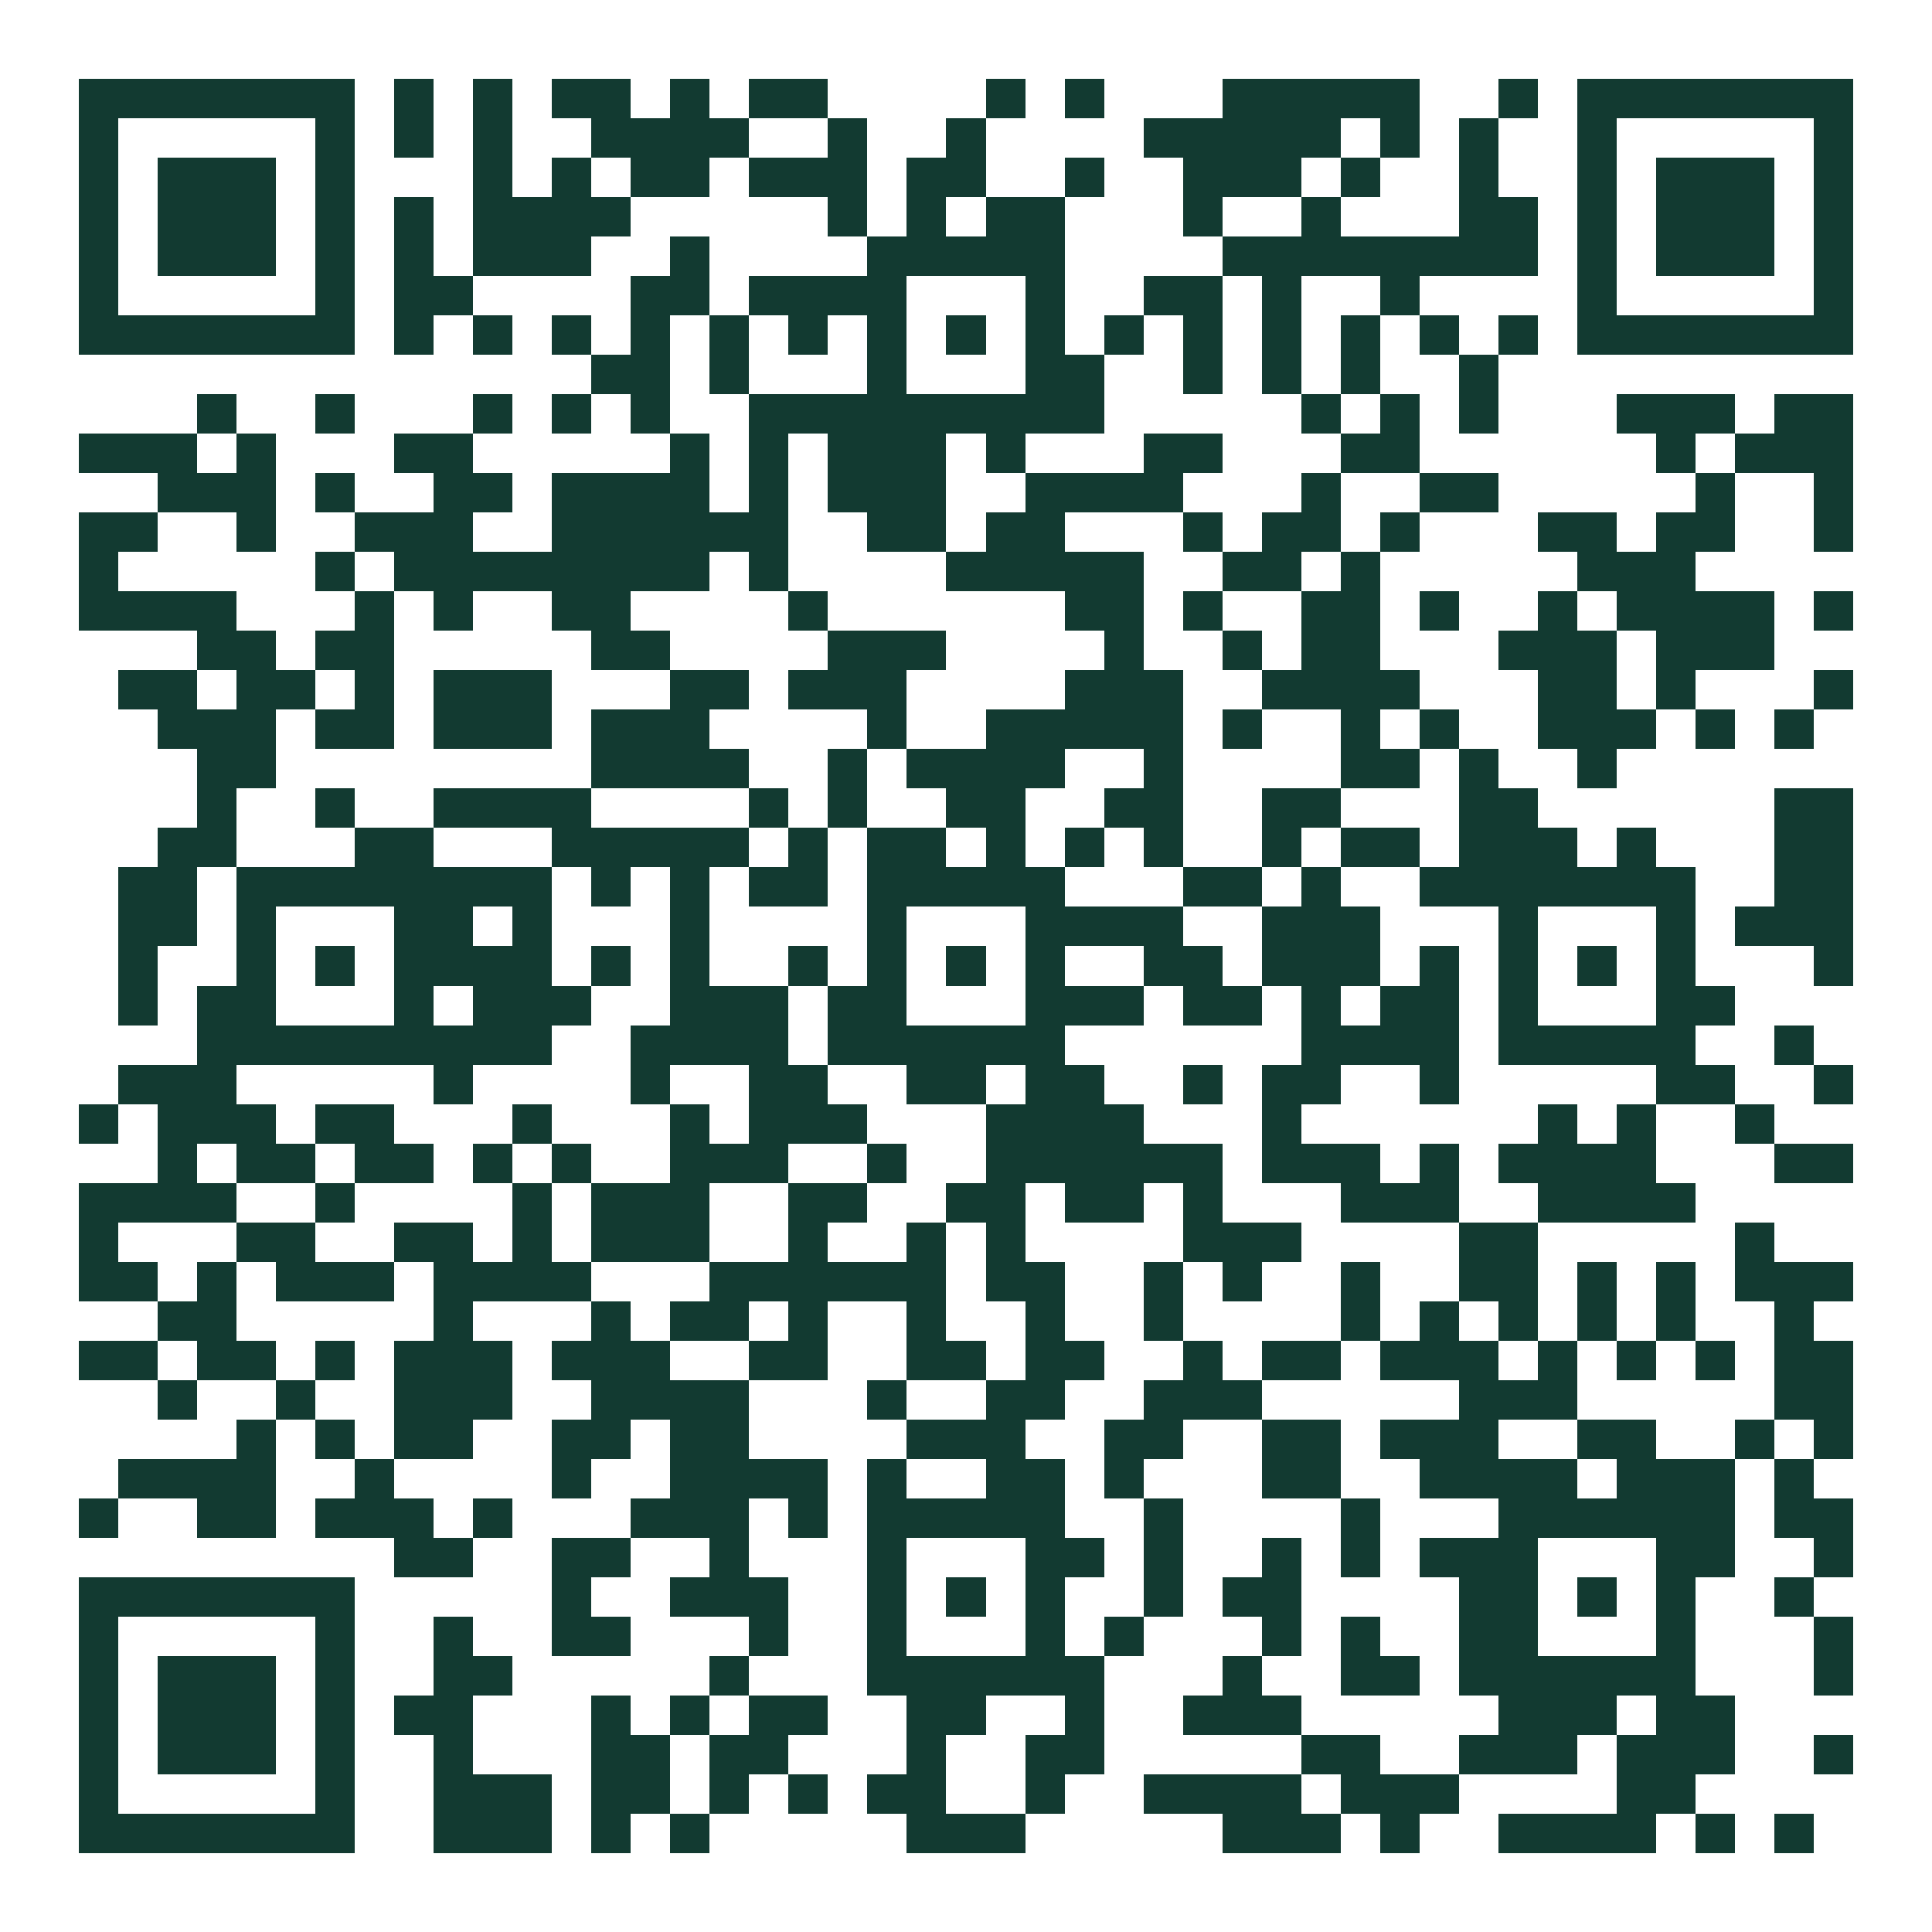
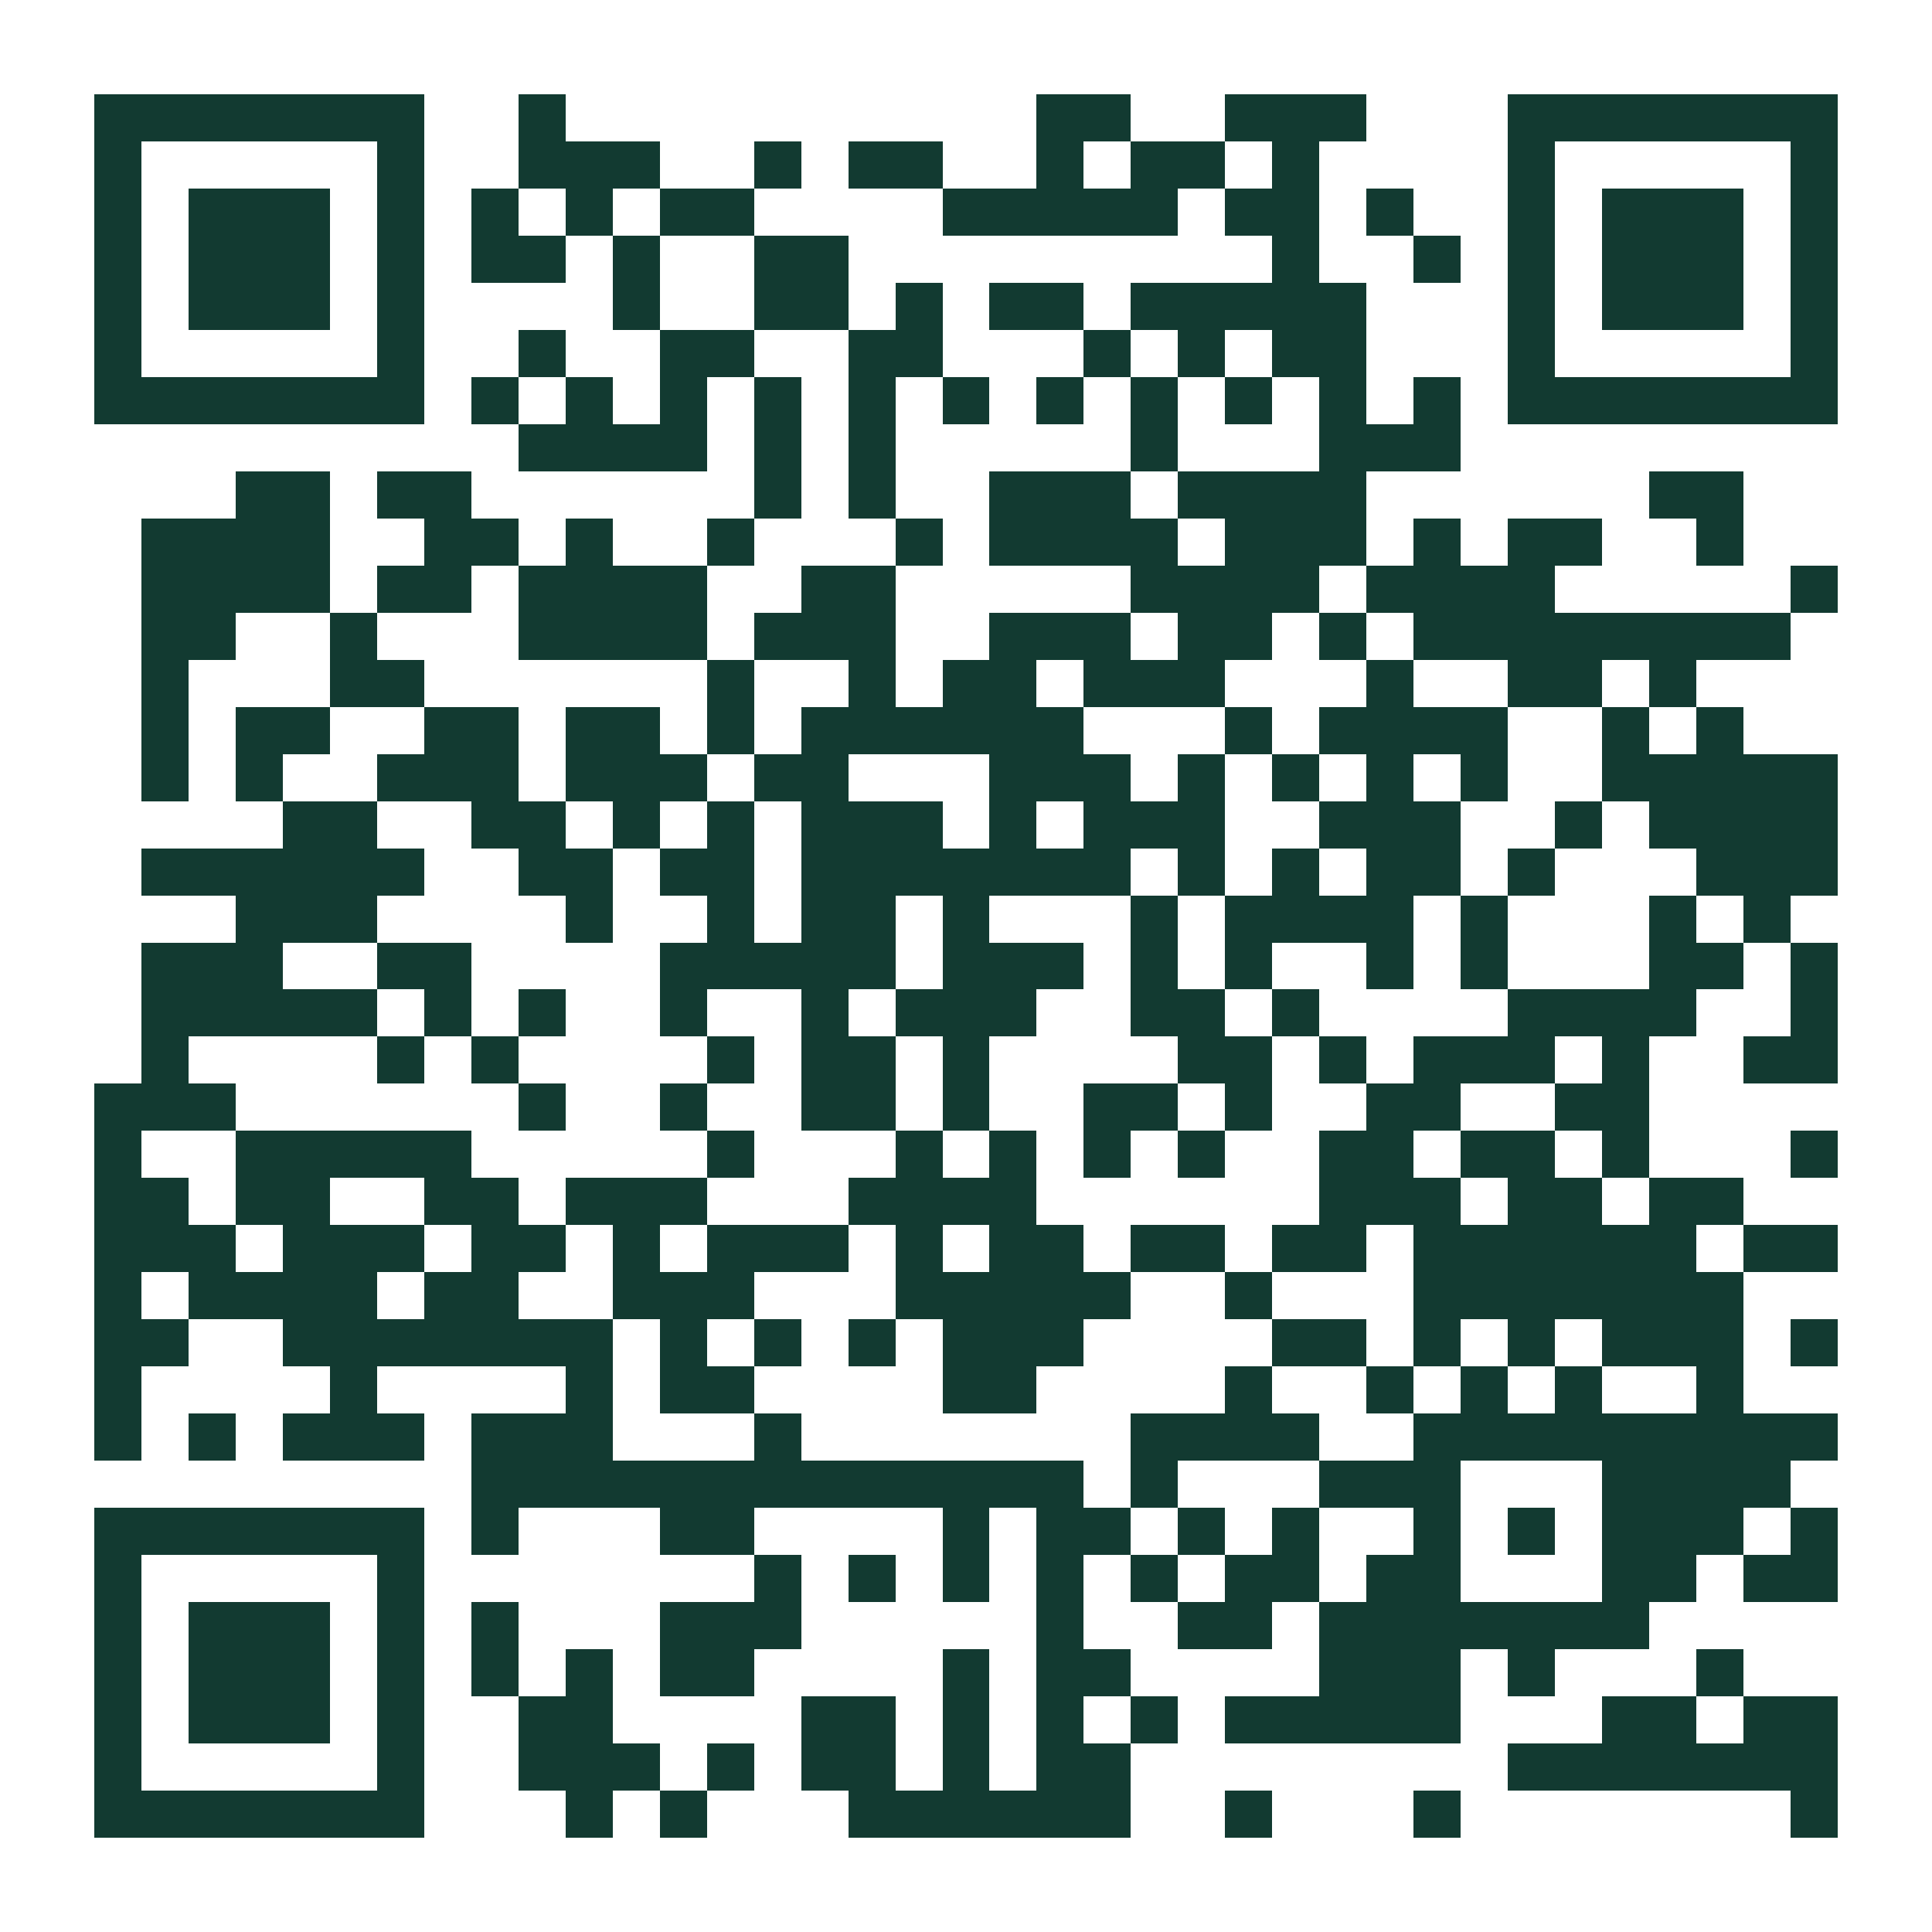
- <svg xmlns="http://www.w3.org/2000/svg" viewBox="0 0 49 49" shape-rendering="crispEdges">
-   <path fill="#ffffff" d="M0 0h49v49H0z" />
-   <path stroke="#123a31" d="M2 2.5h7m1 0h1m1 0h1m1 0h2m1 0h1m1 0h2m4 0h1m1 0h1m3 0h5m2 0h1m1 0h7M2 3.5h1m5 0h1m1 0h1m1 0h1m2 0h4m2 0h1m2 0h1m4 0h5m1 0h1m1 0h1m2 0h1m5 0h1M2 4.5h1m1 0h3m1 0h1m3 0h1m1 0h1m1 0h2m1 0h3m1 0h2m2 0h1m2 0h3m1 0h1m2 0h1m2 0h1m1 0h3m1 0h1M2 5.5h1m1 0h3m1 0h1m1 0h1m1 0h4m5 0h1m1 0h1m1 0h2m3 0h1m2 0h1m3 0h2m1 0h1m1 0h3m1 0h1M2 6.5h1m1 0h3m1 0h1m1 0h1m1 0h3m2 0h1m4 0h5m4 0h8m1 0h1m1 0h3m1 0h1M2 7.5h1m5 0h1m1 0h2m4 0h2m1 0h4m3 0h1m2 0h2m1 0h1m2 0h1m4 0h1m5 0h1M2 8.5h7m1 0h1m1 0h1m1 0h1m1 0h1m1 0h1m1 0h1m1 0h1m1 0h1m1 0h1m1 0h1m1 0h1m1 0h1m1 0h1m1 0h1m1 0h1m1 0h7M15 9.5h2m1 0h1m3 0h1m3 0h2m2 0h1m1 0h1m1 0h1m2 0h1M5 10.5h1m2 0h1m3 0h1m1 0h1m1 0h1m2 0h9m5 0h1m1 0h1m1 0h1m3 0h3m1 0h2M2 11.5h3m1 0h1m3 0h2m5 0h1m1 0h1m1 0h3m1 0h1m3 0h2m3 0h2m6 0h1m1 0h3M4 12.5h3m1 0h1m2 0h2m1 0h4m1 0h1m1 0h3m2 0h4m3 0h1m2 0h2m5 0h1m2 0h1M2 13.5h2m2 0h1m2 0h3m2 0h6m2 0h2m1 0h2m3 0h1m1 0h2m1 0h1m3 0h2m1 0h2m2 0h1M2 14.5h1m5 0h1m1 0h8m1 0h1m4 0h5m2 0h2m1 0h1m5 0h3M2 15.5h4m3 0h1m1 0h1m2 0h2m4 0h1m6 0h2m1 0h1m2 0h2m1 0h1m2 0h1m1 0h4m1 0h1M5 16.5h2m1 0h2m5 0h2m4 0h3m4 0h1m2 0h1m1 0h2m3 0h3m1 0h3M3 17.5h2m1 0h2m1 0h1m1 0h3m3 0h2m1 0h3m4 0h3m2 0h4m3 0h2m1 0h1m3 0h1M4 18.5h3m1 0h2m1 0h3m1 0h3m4 0h1m2 0h5m1 0h1m2 0h1m1 0h1m2 0h3m1 0h1m1 0h1M5 19.5h2m8 0h4m2 0h1m1 0h4m2 0h1m4 0h2m1 0h1m2 0h1M5 20.5h1m2 0h1m2 0h4m4 0h1m1 0h1m2 0h2m2 0h2m2 0h2m3 0h2m6 0h2M4 21.5h2m3 0h2m3 0h5m1 0h1m1 0h2m1 0h1m1 0h1m1 0h1m2 0h1m1 0h2m1 0h3m1 0h1m3 0h2M3 22.5h2m1 0h8m1 0h1m1 0h1m1 0h2m1 0h5m3 0h2m1 0h1m2 0h7m2 0h2M3 23.5h2m1 0h1m3 0h2m1 0h1m3 0h1m4 0h1m3 0h4m2 0h3m3 0h1m3 0h1m1 0h3M3 24.5h1m2 0h1m1 0h1m1 0h4m1 0h1m1 0h1m2 0h1m1 0h1m1 0h1m1 0h1m2 0h2m1 0h3m1 0h1m1 0h1m1 0h1m1 0h1m3 0h1M3 25.5h1m1 0h2m3 0h1m1 0h3m2 0h3m1 0h2m3 0h3m1 0h2m1 0h1m1 0h2m1 0h1m3 0h2M5 26.5h9m2 0h4m1 0h6m6 0h4m1 0h5m2 0h1M3 27.5h3m5 0h1m4 0h1m2 0h2m2 0h2m1 0h2m2 0h1m1 0h2m2 0h1m5 0h2m2 0h1M2 28.5h1m1 0h3m1 0h2m3 0h1m3 0h1m1 0h3m3 0h4m3 0h1m6 0h1m1 0h1m2 0h1M4 29.5h1m1 0h2m1 0h2m1 0h1m1 0h1m2 0h3m2 0h1m2 0h6m1 0h3m1 0h1m1 0h4m3 0h2M2 30.5h4m2 0h1m4 0h1m1 0h3m2 0h2m2 0h2m1 0h2m1 0h1m3 0h3m2 0h4M2 31.5h1m3 0h2m2 0h2m1 0h1m1 0h3m2 0h1m2 0h1m1 0h1m4 0h3m4 0h2m5 0h1M2 32.5h2m1 0h1m1 0h3m1 0h4m3 0h6m1 0h2m2 0h1m1 0h1m2 0h1m2 0h2m1 0h1m1 0h1m1 0h3M4 33.5h2m5 0h1m3 0h1m1 0h2m1 0h1m2 0h1m2 0h1m2 0h1m4 0h1m1 0h1m1 0h1m1 0h1m1 0h1m2 0h1M2 34.5h2m1 0h2m1 0h1m1 0h3m1 0h3m2 0h2m2 0h2m1 0h2m2 0h1m1 0h2m1 0h3m1 0h1m1 0h1m1 0h1m1 0h2M4 35.5h1m2 0h1m2 0h3m2 0h4m3 0h1m2 0h2m2 0h3m5 0h3m5 0h2M6 36.5h1m1 0h1m1 0h2m2 0h2m1 0h2m4 0h3m2 0h2m2 0h2m1 0h3m2 0h2m2 0h1m1 0h1M3 37.5h4m2 0h1m4 0h1m2 0h4m1 0h1m2 0h2m1 0h1m3 0h2m2 0h4m1 0h3m1 0h1M2 38.5h1m2 0h2m1 0h3m1 0h1m3 0h3m1 0h1m1 0h5m2 0h1m4 0h1m3 0h6m1 0h2M10 39.5h2m2 0h2m2 0h1m3 0h1m3 0h2m1 0h1m2 0h1m1 0h1m1 0h3m3 0h2m2 0h1M2 40.5h7m5 0h1m2 0h3m2 0h1m1 0h1m1 0h1m2 0h1m1 0h2m4 0h2m1 0h1m1 0h1m2 0h1M2 41.5h1m5 0h1m2 0h1m2 0h2m3 0h1m2 0h1m3 0h1m1 0h1m3 0h1m1 0h1m2 0h2m3 0h1m3 0h1M2 42.5h1m1 0h3m1 0h1m2 0h2m5 0h1m3 0h6m3 0h1m2 0h2m1 0h6m3 0h1M2 43.5h1m1 0h3m1 0h1m1 0h2m3 0h1m1 0h1m1 0h2m2 0h2m2 0h1m2 0h3m5 0h3m1 0h2M2 44.5h1m1 0h3m1 0h1m2 0h1m3 0h2m1 0h2m3 0h1m2 0h2m5 0h2m2 0h3m1 0h3m2 0h1M2 45.5h1m5 0h1m2 0h3m1 0h2m1 0h1m1 0h1m1 0h2m2 0h1m2 0h4m1 0h3m4 0h2M2 46.5h7m2 0h3m1 0h1m1 0h1m5 0h3m5 0h3m1 0h1m2 0h4m1 0h1m1 0h1" />
+ <svg xmlns="http://www.w3.org/2000/svg" viewBox="0 0 41 41" shape-rendering="crispEdges">
+   <path fill="#ffffff" d="M0 0h41v41H0z" />
+   <path stroke="#123a31" d="M2 2.5h7m2 0h1m10 0h2m2 0h3m3 0h7M2 3.5h1m5 0h1m2 0h3m2 0h1m1 0h2m2 0h1m1 0h2m1 0h1m4 0h1m5 0h1M2 4.5h1m1 0h3m1 0h1m1 0h1m1 0h1m1 0h2m4 0h5m1 0h2m1 0h1m2 0h1m1 0h3m1 0h1M2 5.5h1m1 0h3m1 0h1m1 0h2m1 0h1m2 0h2m9 0h1m2 0h1m1 0h1m1 0h3m1 0h1M2 6.5h1m1 0h3m1 0h1m4 0h1m2 0h2m1 0h1m1 0h2m1 0h5m3 0h1m1 0h3m1 0h1M2 7.5h1m5 0h1m2 0h1m2 0h2m2 0h2m3 0h1m1 0h1m1 0h2m3 0h1m5 0h1M2 8.5h7m1 0h1m1 0h1m1 0h1m1 0h1m1 0h1m1 0h1m1 0h1m1 0h1m1 0h1m1 0h1m1 0h1m1 0h7M11 9.5h4m1 0h1m1 0h1m5 0h1m3 0h3M5 10.5h2m1 0h2m6 0h1m1 0h1m2 0h3m1 0h4m6 0h2M3 11.5h4m2 0h2m1 0h1m2 0h1m3 0h1m1 0h4m1 0h3m1 0h1m1 0h2m2 0h1M3 12.5h4m1 0h2m1 0h4m2 0h2m5 0h4m1 0h4m5 0h1M3 13.5h2m2 0h1m3 0h4m1 0h3m2 0h3m1 0h2m1 0h1m1 0h8M3 14.5h1m3 0h2m6 0h1m2 0h1m1 0h2m1 0h3m3 0h1m2 0h2m1 0h1M3 15.5h1m1 0h2m2 0h2m1 0h2m1 0h1m1 0h6m3 0h1m1 0h4m2 0h1m1 0h1M3 16.5h1m1 0h1m2 0h3m1 0h3m1 0h2m3 0h3m1 0h1m1 0h1m1 0h1m1 0h1m2 0h5M6 17.5h2m2 0h2m1 0h1m1 0h1m1 0h3m1 0h1m1 0h3m2 0h3m2 0h1m1 0h4M3 18.5h6m2 0h2m1 0h2m1 0h7m1 0h1m1 0h1m1 0h2m1 0h1m3 0h3M5 19.5h3m4 0h1m2 0h1m1 0h2m1 0h1m3 0h1m1 0h4m1 0h1m3 0h1m1 0h1M3 20.5h3m2 0h2m4 0h5m1 0h3m1 0h1m1 0h1m2 0h1m1 0h1m3 0h2m1 0h1M3 21.5h5m1 0h1m1 0h1m2 0h1m2 0h1m1 0h3m2 0h2m1 0h1m4 0h4m2 0h1M3 22.5h1m4 0h1m1 0h1m4 0h1m1 0h2m1 0h1m4 0h2m1 0h1m1 0h3m1 0h1m2 0h2M2 23.5h3m6 0h1m2 0h1m2 0h2m1 0h1m2 0h2m1 0h1m2 0h2m2 0h2M2 24.5h1m2 0h5m5 0h1m3 0h1m1 0h1m1 0h1m1 0h1m2 0h2m1 0h2m1 0h1m3 0h1M2 25.5h2m1 0h2m2 0h2m1 0h3m3 0h4m6 0h3m1 0h2m1 0h2M2 26.5h3m1 0h3m1 0h2m1 0h1m1 0h3m1 0h1m1 0h2m1 0h2m1 0h2m1 0h6m1 0h2M2 27.5h1m1 0h4m1 0h2m2 0h3m3 0h5m2 0h1m3 0h7M2 28.5h2m2 0h7m1 0h1m1 0h1m1 0h1m1 0h3m4 0h2m1 0h1m1 0h1m1 0h3m1 0h1M2 29.5h1m4 0h1m4 0h1m1 0h2m4 0h2m4 0h1m2 0h1m1 0h1m1 0h1m2 0h1M2 30.5h1m1 0h1m1 0h3m1 0h3m3 0h1m7 0h4m2 0h9M10 31.5h13m1 0h1m3 0h3m3 0h4M2 32.5h7m1 0h1m3 0h2m4 0h1m1 0h2m1 0h1m1 0h1m2 0h1m1 0h1m1 0h3m1 0h1M2 33.5h1m5 0h1m7 0h1m1 0h1m1 0h1m1 0h1m1 0h1m1 0h2m1 0h2m3 0h2m1 0h2M2 34.5h1m1 0h3m1 0h1m1 0h1m3 0h3m5 0h1m2 0h2m1 0h7M2 35.5h1m1 0h3m1 0h1m1 0h1m1 0h1m1 0h2m4 0h1m1 0h2m4 0h3m1 0h1m3 0h1M2 36.5h1m1 0h3m1 0h1m2 0h2m4 0h2m1 0h1m1 0h1m1 0h1m1 0h5m3 0h2m1 0h2M2 37.5h1m5 0h1m2 0h3m1 0h1m1 0h2m1 0h1m1 0h2m8 0h7M2 38.5h7m3 0h1m1 0h1m3 0h6m2 0h1m3 0h1m7 0h1" />
</svg>
